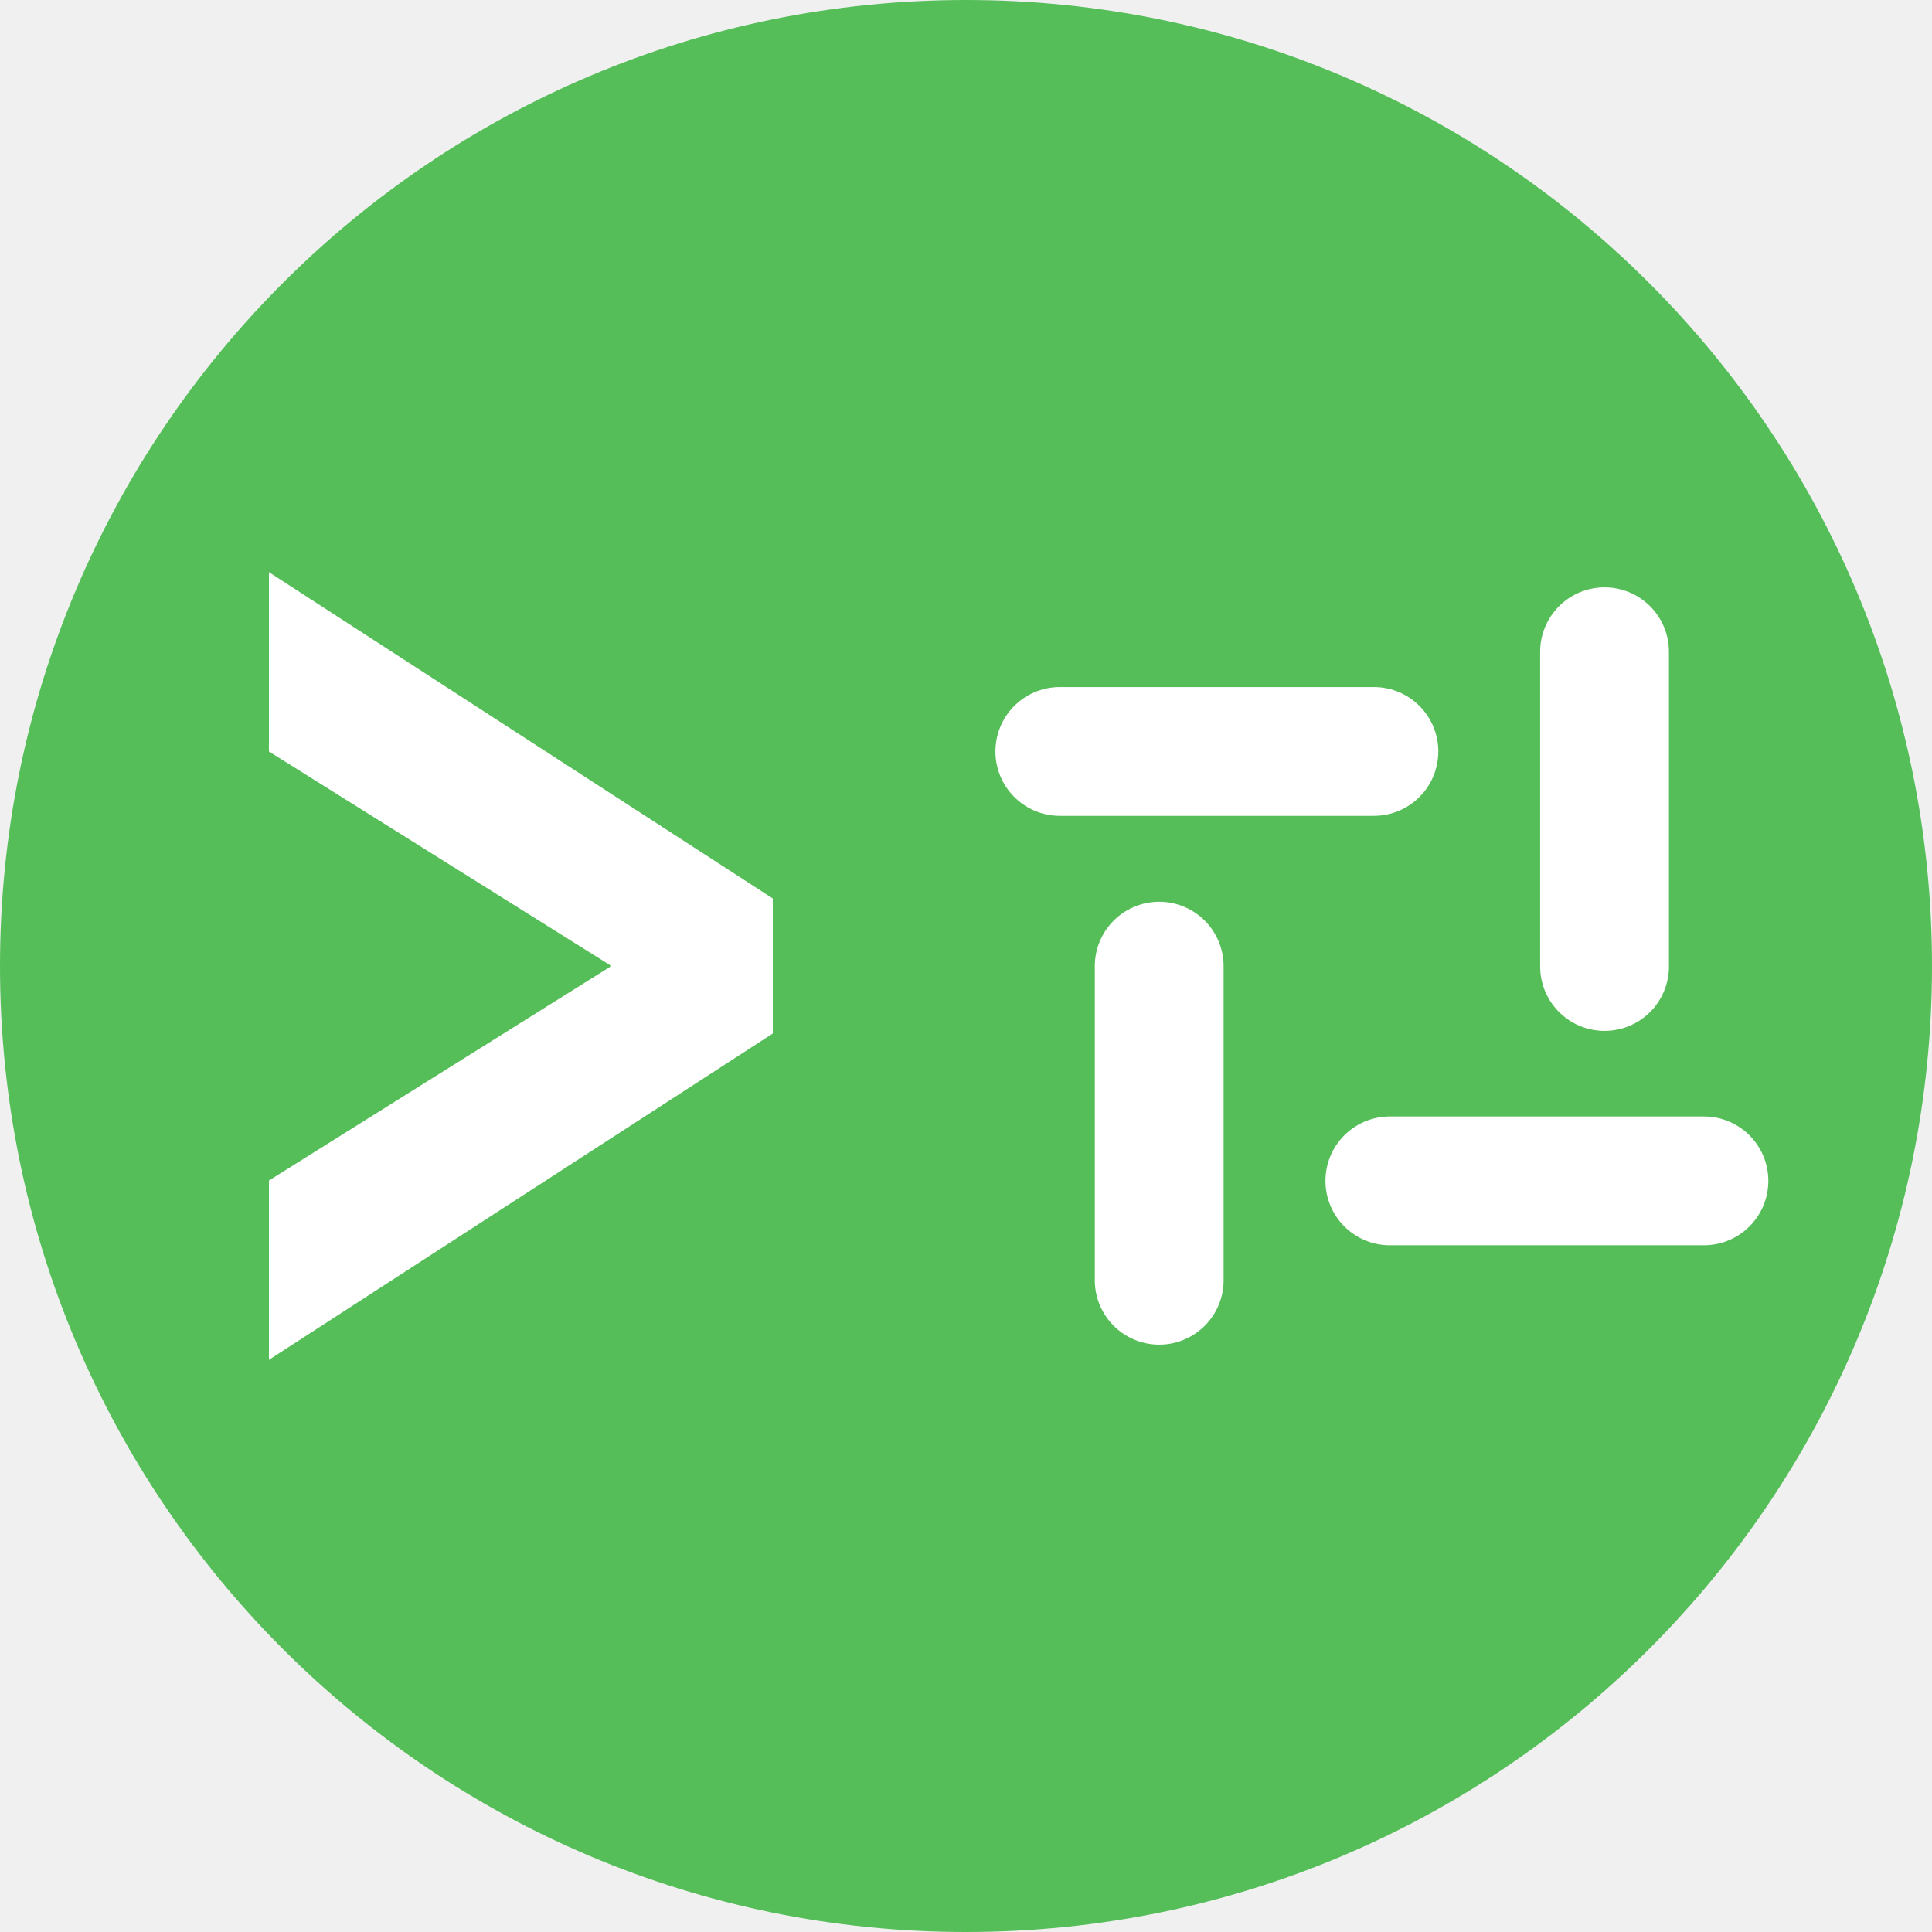
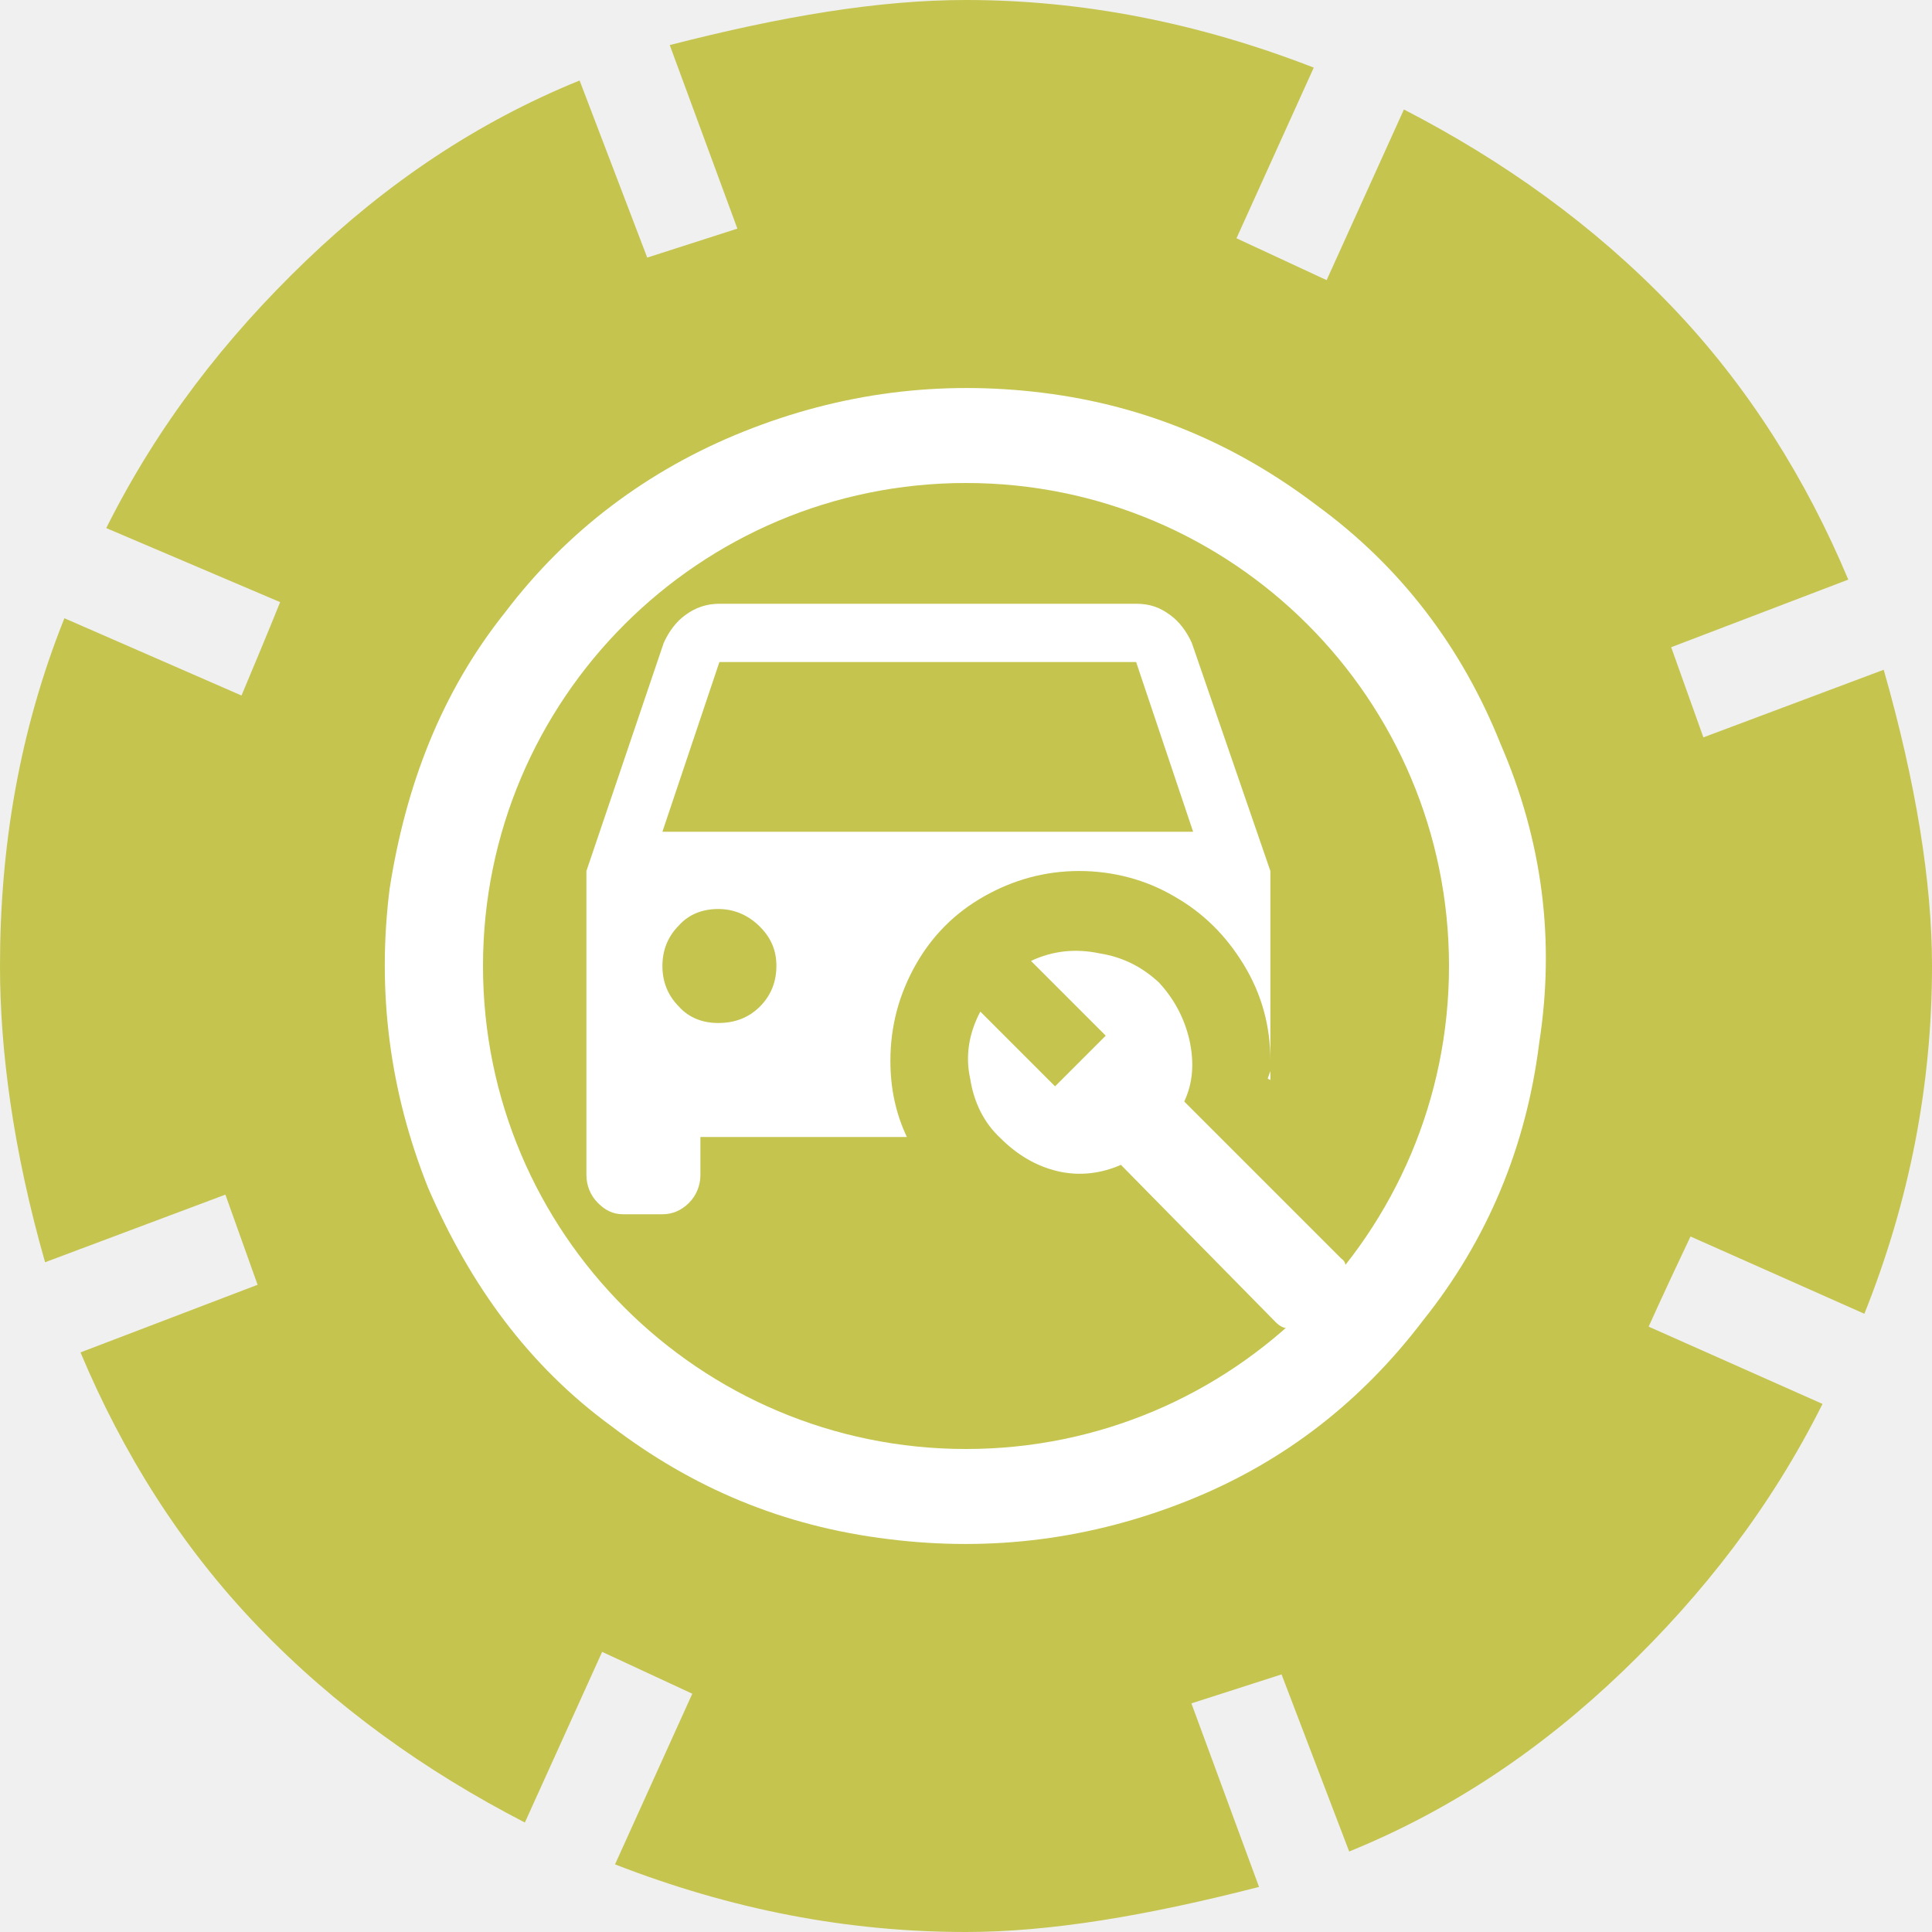
<svg xmlns="http://www.w3.org/2000/svg" width="3840" height="3840" viewBox="0 0 1016 1016" version="1.1" id="svg1" xml:space="preserve">
  <defs id="defs1" />
+   <g id="layer2" style="display:inline">
+     <circle style="display:inline;fill:#ffffff;fill-opacity:1;stroke-width:0.044" id="path1-36-8" cx="508" cy="508" r="317.5" />
+   </g>
  <g id="layer1" style="display:inline">
-     <circle style="display:inline;fill:#55be59;fill-opacity:1;stroke-width:0.07" id="path1" cx="508" cy="508" r="508" />
+     <circle style="display:inline;fill:#c4c44f;fill-opacity:1;stroke-width:0.035" id="path1-36" cx="508" cy="508" r="254" />
  </g>
-   <g id="layer3" style="display:inline">
-     <path style="font-weight:bold;font-size:677.333px;font-family:'Hasklug Nerd Font Mono';-inkscape-font-specification:'Hasklug Nerd Font Mono Bold';fill:#ffffff;stroke:#ffffff;stroke-width:3.524" d="M 143.188,711.877 404.639,542.544 V 473.456 L 143.188,304.123 v 90.085 l 179.493,112.437 v 2.709 L 143.188,621.792 Z" id="text1" aria-label="&gt;" />
-   </g>
-   <g id="layer4" transform="translate(4.5770886e-6,-2.279824)">
-     <g id="g1" transform="matrix(0.220526,0,0,0.220526,105.6981,58.72527)" style="stroke-width:307.144;stroke-dasharray:none">
-       <path id="line-right" fill="none" stroke="#000000" stroke-width="1" d="m 3347,1298.25 c 0,0 0,750.5 0,750.5" style="stroke:#ffffff;stroke-width:307.144;stroke-linecap:round;stroke-dasharray:none;stroke-opacity:1" />
-       <path id="line-left" fill="none" stroke="#000000" stroke-width="1" d="m 2285,2797 c 0,0 0,-749 0,-749" style="stroke:#ffffff;stroke-width:307.144;stroke-linecap:round;stroke-dasharray:none;stroke-opacity:1" />
-       <path id="line-bottom" fill="none" stroke="#000000" stroke-width="1" d="m 3584,2560 c 0,0 -749,0 -749,0" style="stroke:#ffffff;stroke-width:307.144;stroke-linecap:round;stroke-dasharray:none;stroke-opacity:1" />
-       <path id="line-top" fill="none" stroke="#000000" stroke-width="1" d="m 2048,1536 c 0,0 749,0 749,0" style="stroke:#ffffff;stroke-width:307.144;stroke-linecap:round;stroke-dasharray:none;stroke-opacity:1" />
-     </g>
+   <g id="layer3-2" style="display:inline" transform="translate(-2.7343756e-6)">
+     <path d="m 666.736,567.281 1.332,0.666 c 0,-7.327 0,-10.657 0,-9.991 v 5.329 c -0.666,1.998 -1.332,3.33 -1.332,3.997 z m -198.493,-9.325 c 0,-18.65 4.663,-35.302 13.322,-50.622 8.659,-15.32 20.649,-27.309 35.969,-35.969 15.32,-8.659 31.972,-13.322 49.956,-13.322 17.984,0 35.302,4.663 49.956,13.322 15.32,8.659 27.309,20.649 36.635,35.969 9.325,15.32 13.988,31.972 13.988,50.622 V 458.044 L 626.771,338.149 c -2.664,-5.995 -6.661,-11.323 -11.323,-14.654 C 610.119,319.498 604.79,317.5 597.463,317.5 H 378.322 c -6.661,0 -12.656,1.998 -17.984,5.995 -4.663,3.33 -8.659,8.659 -11.323,14.654 l -40.631,119.895 v 159.86 c 0,5.329 1.998,10.657 5.995,14.654 3.997,3.997 7.993,5.995 13.322,5.995 h 20.649 c 5.329,0 9.991,-1.998 13.988,-5.995 3.997,-3.997 5.995,-9.325 5.995,-14.654 v -19.983 h 108.572 c -5.995,-12.656 -8.659,-25.977 -8.659,-39.965 z M 408.296,508 c 0,7.993 -2.664,15.32 -8.659,21.315 -5.995,5.995 -13.322,8.659 -21.981,8.659 -7.993,0 -15.32,-2.664 -20.649,-8.659 -5.995,-5.995 -8.659,-13.322 -8.659,-21.315 0,-7.993 2.664,-15.32 8.659,-21.315 5.329,-5.995 12.656,-8.659 20.649,-8.659 8.659,0 15.986,3.33 21.981,9.325 5.995,5.995 8.659,12.656 8.659,20.649 z m 219.142,-70.605 H 348.348 l 29.974,-89.255 H 597.463 Z M 705.369,661.865 c 1.998,1.332 2.664,3.33 1.998,5.995 0,2.664 -1.332,4.663 -3.33,6.661 l -20.649,20.649 c -1.332,1.998 -3.997,3.33 -5.995,3.33 -2.664,0 -4.663,-1.332 -6.661,-3.33 l -81.262,-82.594 c -10.657,4.663 -21.981,5.995 -33.304,3.33 -11.323,-2.664 -21.315,-8.659 -29.974,-17.318 -8.659,-7.993 -13.988,-18.65 -15.986,-31.306 -2.664,-11.99 -0.666,-23.979 5.329,-35.302 l 39.299,39.299 26.643,-26.643 -39.299,-39.299 c 11.323,-5.329 23.313,-6.661 35.969,-3.997 12.656,1.998 22.647,7.327 31.306,15.32 7.993,8.659 13.322,18.65 15.986,29.974 2.664,11.989 1.998,22.647 -2.664,32.638 z" id="text3" style="font-size:1270px;font-family:'Hasklug Nerd Font Mono';-inkscape-font-specification:'Hasklug Nerd Font Mono';display:inline;fill:#ffffff;fill-opacity:1;stroke:#55be59;stroke-width:0;stroke-linecap:round;stroke-dashoffset:653.143" aria-label="󱠔" />
+     <path d="m 895.773,387.773 94.827,-35.56 C 1007.533,411.48 1016,463.973 1016,508 c 0,62.653 -11.853,123.613 -35.56,182.88 L 889,650.24 c -15.24,32.173 -22.013,47.413 -22.013,47.413 l 91.44,40.64 C 931.333,792.48 895.773,838.2 853.44,878.84 c -42.333,40.64 -89.747,72.813 -143.933,94.827 l -35.56,-93.133 -47.413,15.24 35.56,96.52 C 602.827,1007.533 552.027,1016 508,1016 c -62.653,0 -123.613,-11.853 -184.573,-35.56 l 40.64,-89.747 -47.413,-22.013 -40.64,89.747 C 223.52,931.333 176.107,897.467 135.467,855.133 94.827,812.8 64.347,763.693 42.333,711.2 l 93.133,-35.56 -16.933,-47.413 -94.827,35.56 C 6.773,604.52 2.7343756e-6,552.027 2.7343756e-6,508 2.7343756e-6,445.347 10.16,384.387 33.867,325.12 l 93.133,40.64 c 13.547,-32.173 20.32,-49.107 20.32,-49.107 L 55.88,277.707 C 82.973,223.52 118.533,177.8 160.867,137.16 203.2,96.52 250.613,64.347 304.8,42.333 l 35.56,93.133 47.413,-15.24 -35.56,-96.52 C 411.48,8.467 462.28,0 508,0 568.96,0 629.92,11.853 690.88,35.56 L 650.24,125.307 697.653,147.32 738.293,57.573 C 790.787,84.667 838.2,118.533 878.84,160.867 919.48,203.2 949.96,252.307 971.973,304.8 L 878.84,340.36 Z M 624.84,789.093 c 50.8,-20.32 91.44,-52.493 123.613,-94.827 33.867,-42.333 54.187,-91.44 60.96,-145.627 8.467,-54.187 1.693,-106.68 -20.32,-157.48 -20.32,-50.8 -52.493,-93.133 -96.52,-125.307 C 650.24,233.68 602.827,213.36 548.64,206.587 c -54.187,-6.773 -106.68,0 -157.48,20.32 -50.8,20.32 -93.133,52.493 -125.307,94.827 -33.867,42.333 -52.493,91.44 -60.96,145.627 -6.773,54.187 0,106.68 20.32,157.48 22.013,50.8 52.493,93.133 96.52,125.307 C 364.067,782.32 411.48,802.64 467.36,809.413 c 54.187,6.773 106.68,0 157.48,-20.32 z" id="text5" style="font-size:1682.38px;font-family:'Hasklug Nerd Font Mono';-inkscape-font-specification:'Hasklug Nerd Font Mono';display:inline;fill:#c4c44f;stroke-width:6.615;stroke-linecap:round;stroke-dashoffset:1536" aria-label="󱢖" />
  </g>
</svg>
